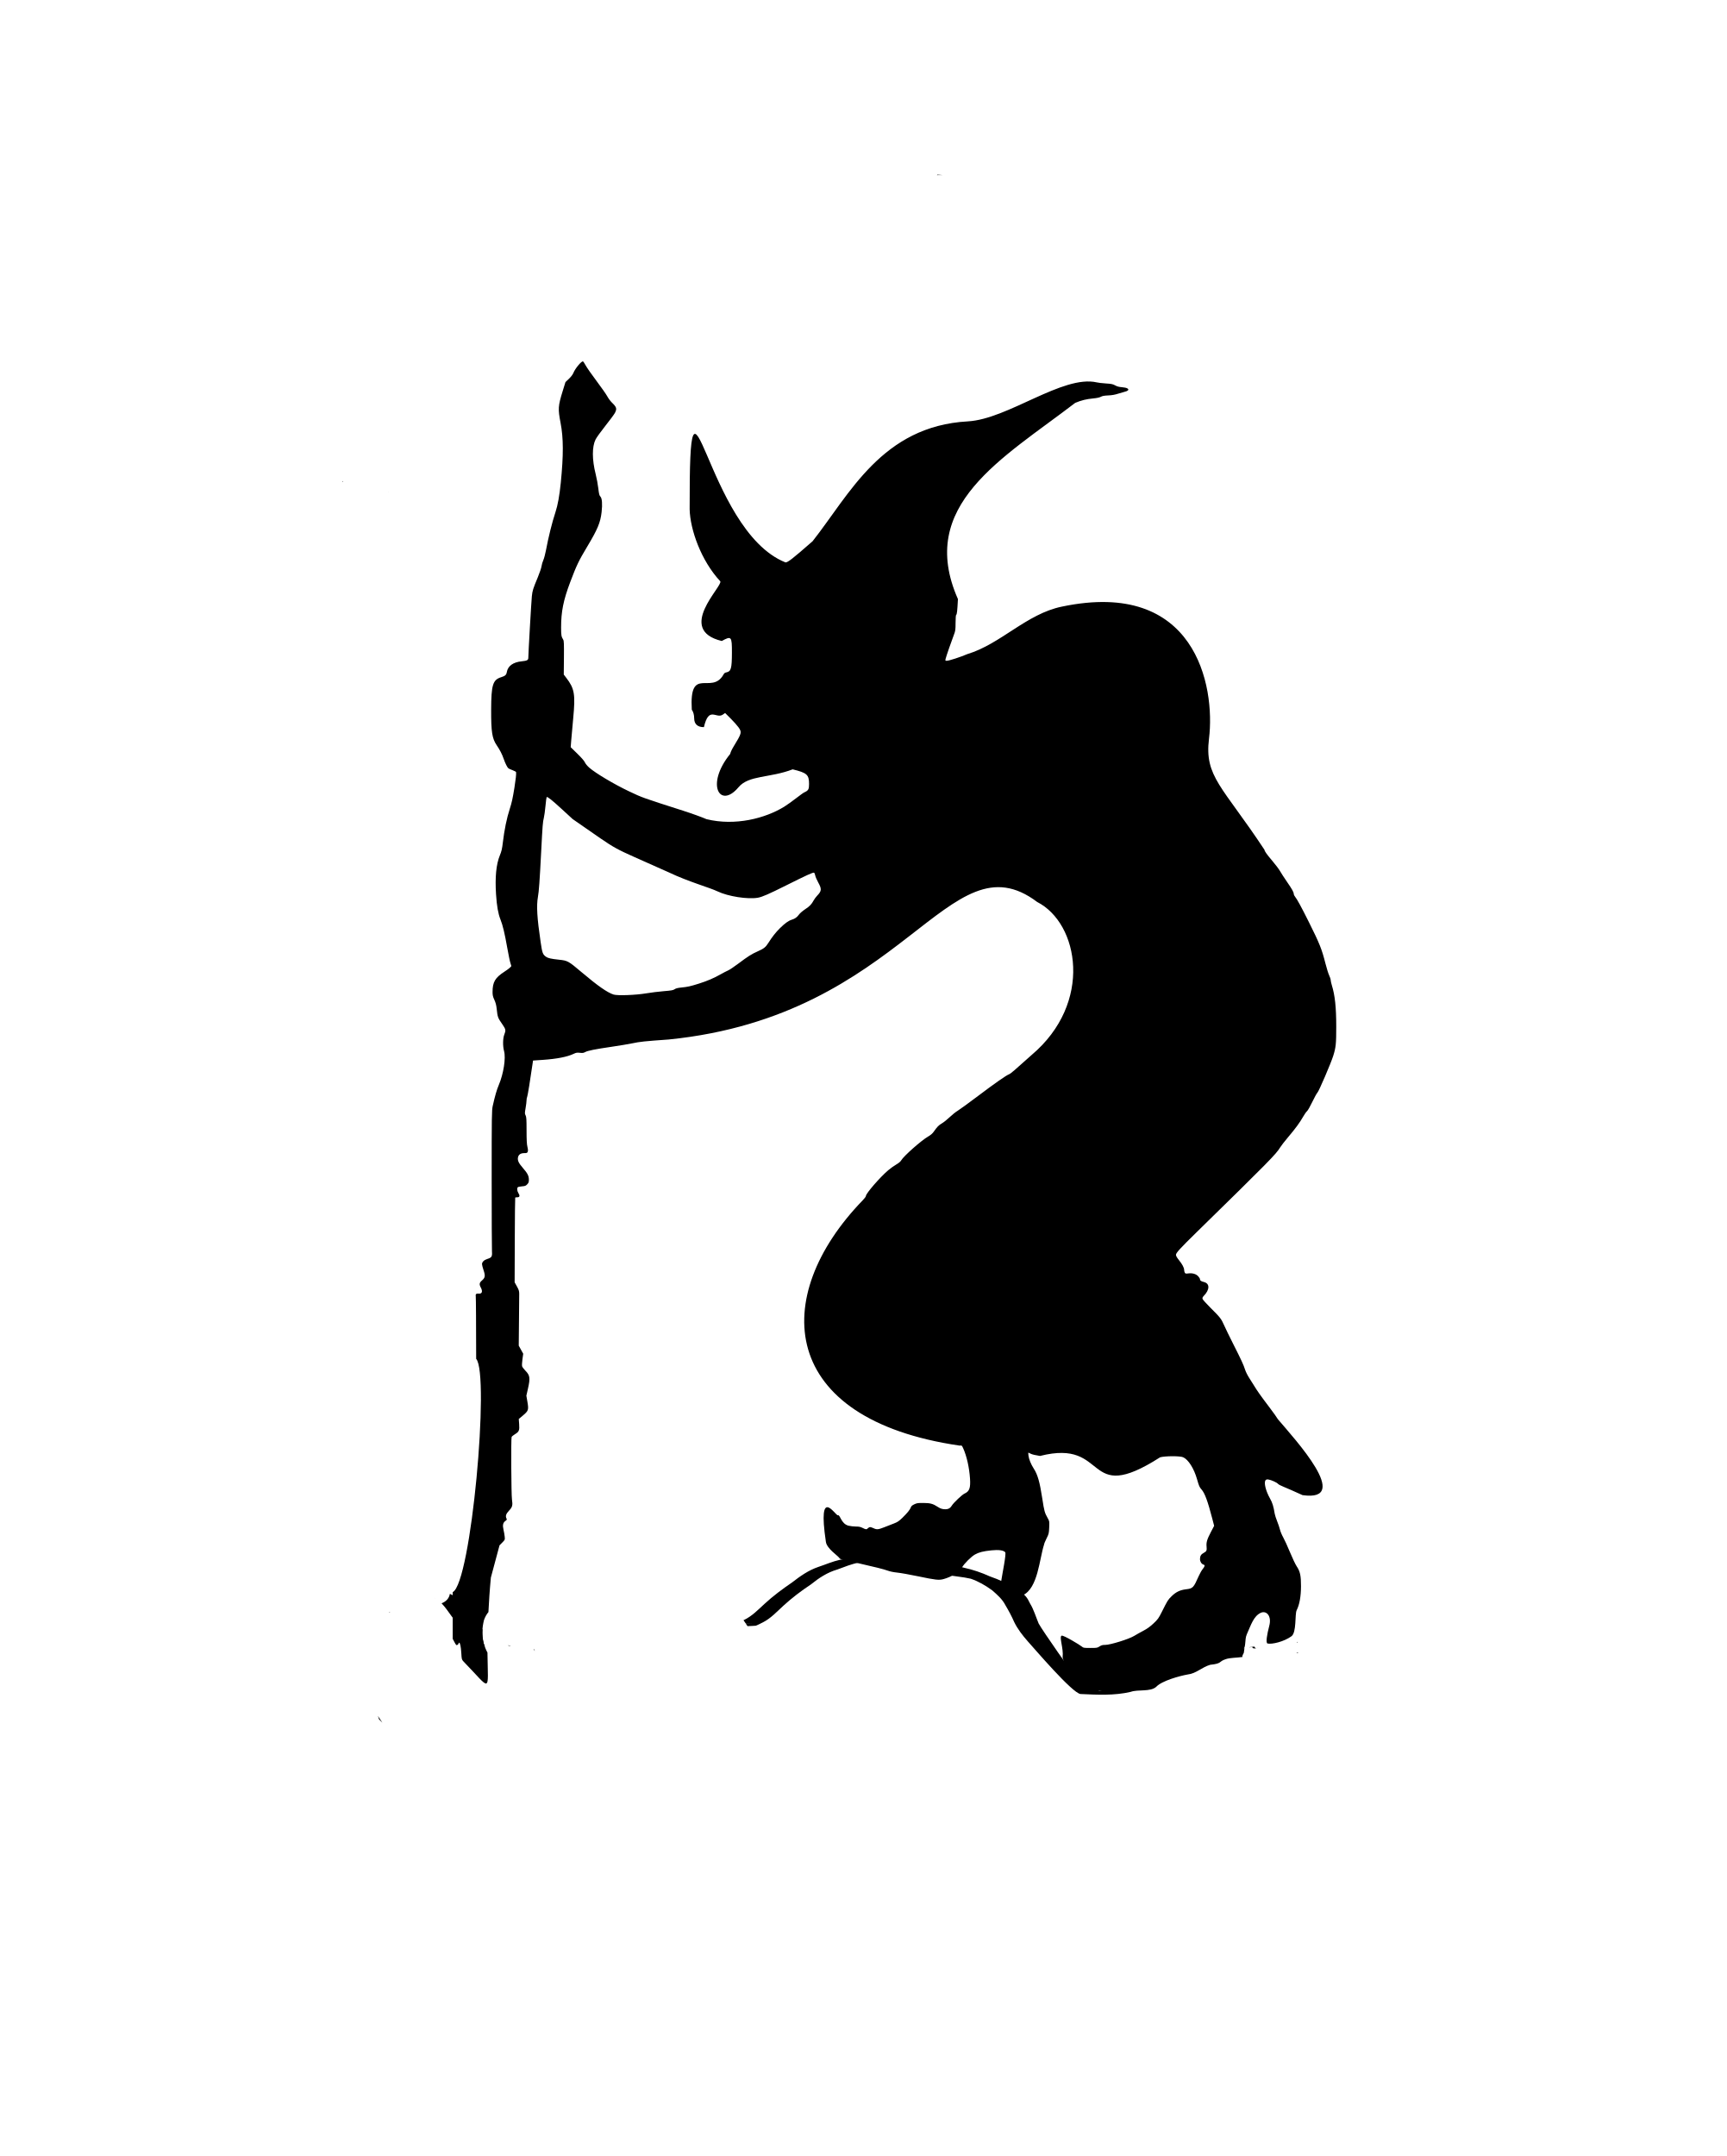
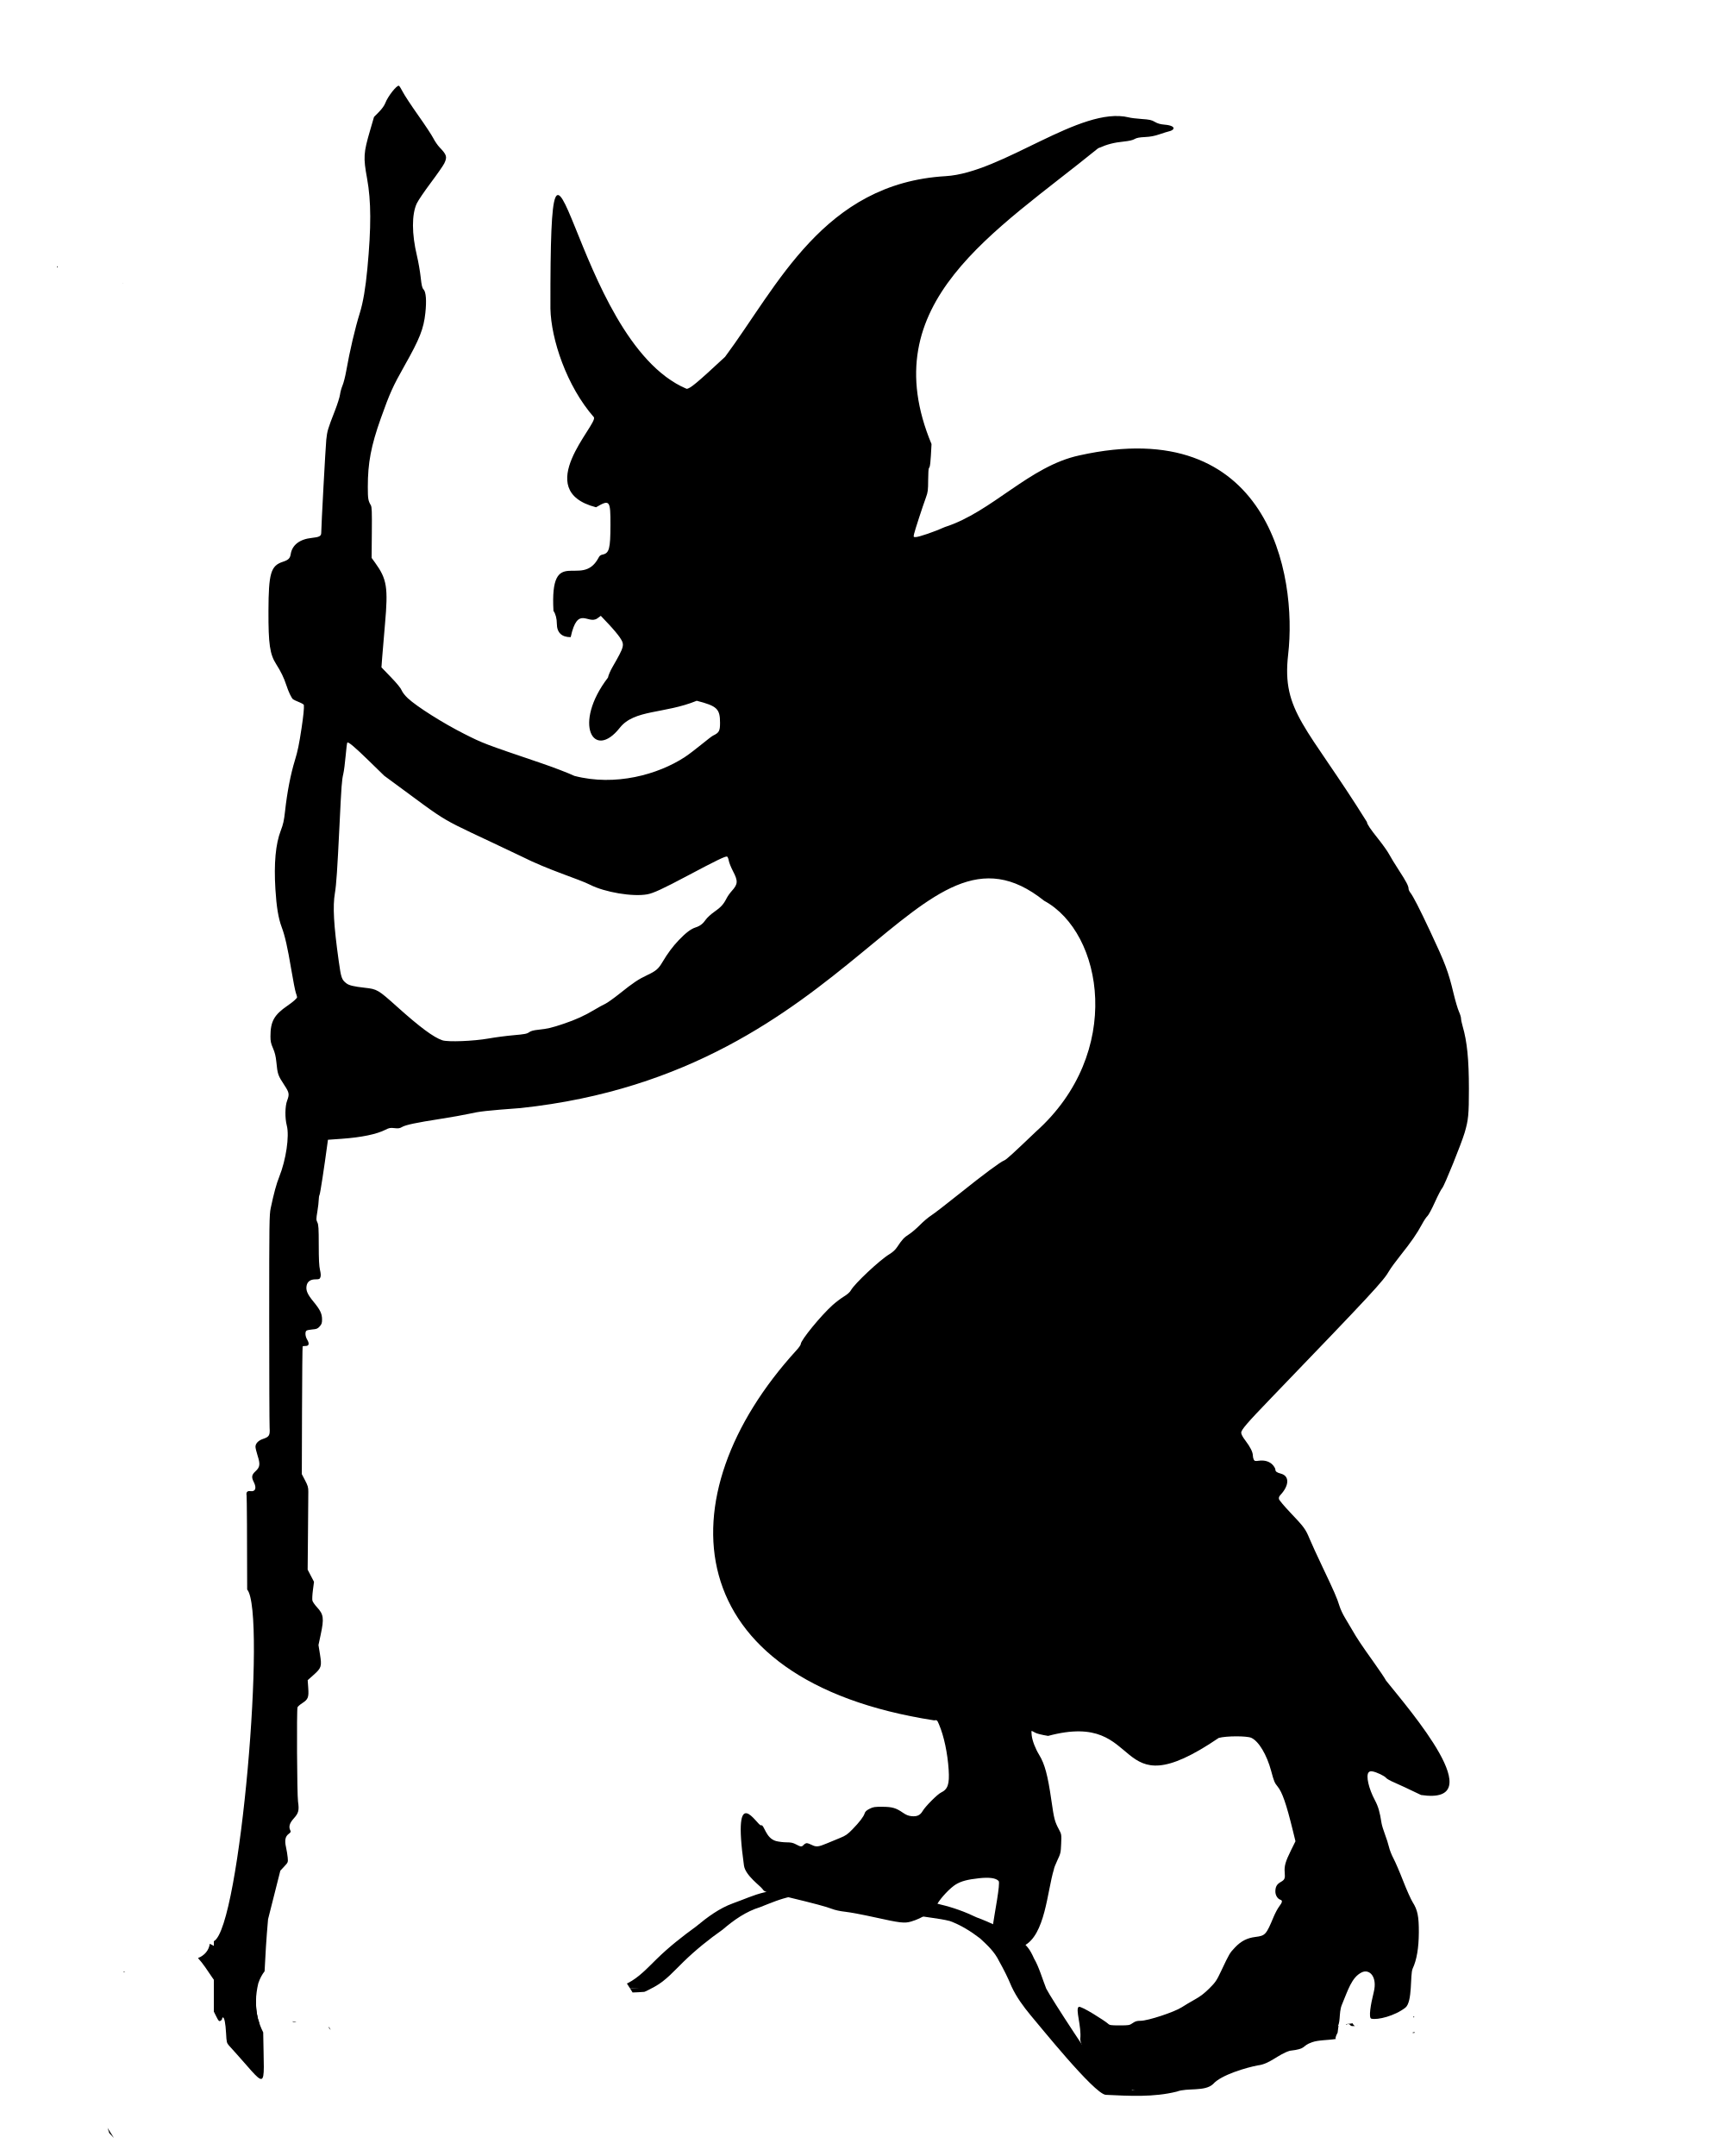
<svg xmlns="http://www.w3.org/2000/svg" viewBox="0 0 1072.1 1338.5" version="1.1" id="svg10">
  <defs id="defs14" />
-   <g transform="matrix(.79792 0 0 .79792 3954.4 4223.2)" id="g8">
+   <g transform="matrix(1.133444,0,0,1.20296,5350.685,6081.953)" id="g8">
    <path id="path2" d="m -4502.189,-5011.569 c -1.19,-0.371 -6.082,5.502 -7.473,8.971 -0.507,1.264 -1.831,3 -3.491,4.58 l -2.673,2.546 -2.142,6.917 c -3.624,11.704 -3.772,13.91 -1.657,24.862 2.259,11.701 2.306,25.016 0.164,46.478 -0.999,10.005 -2.35,17.496 -4.125,22.865 -2.619,7.922 -5.514,19.549 -7.461,29.963 -0.525,2.81 -1.437,6.18 -2.027,7.488 -0.589,1.308 -1.209,3.423 -1.376,4.7 -0.167,1.277 -1.442,5.07 -2.834,8.43 -3.86,9.316 -4.184,10.341 -4.695,14.87 -0.375,3.322 -2.761,44.828 -2.761,48.025 0,1.721 -1.03,2.251 -5.14,2.653 -6.668,0.652 -10.788,3.636 -11.59,8.393 -0.366,2.171 -1.282,3.009 -4.311,3.941 -6.597,2.029 -7.801,5.9 -7.875,25.29 -0.064,17.248 0.743,22.427 4.311,27.66 2.475,3.63 4.212,7.013 5.446,10.606 1.197,3.485 2.85,6.773 3.728,7.414 0.333,0.243 1.786,0.885 3.229,1.427 1.442,0.542 2.651,1.206 2.683,1.476 0.184,1.537 -0.249,5.643 -1.258,11.947 -1.333,8.331 -2.121,11.934 -3.623,16.537 -2.377,7.285 -4.289,16.582 -5.427,26.382 -0.557,4.791 -1.01,6.727 -2.33,9.943 -2.842,6.919 -3.821,16.94 -2.954,30.274 0.591,9.1 1.64,15.068 3.432,19.55 1.792,4.482 3.234,10.477 5.258,21.868 0.996,5.606 2.121,11.031 2.502,12.053 0.38,1.022 0.693,2.038 0.693,2.257 0,0.589 -2.148,2.388 -5.241,4.386 -7.382,4.77 -9.355,8.129 -9.355,15.918 0,2.449 0.271,3.629 1.398,6.063 0.998,2.155 1.522,4.16 1.824,6.988 0.704,6.593 0.821,6.907 4.597,12.351 2.471,3.563 2.621,4.444 1.305,7.728 -1.153,2.875 -1.237,8.972 -0.176,12.797 1.508,5.437 -0.401,17.691 -4.112,26.416 -1.576,3.704 -2.953,8.469 -4.695,16.234 -0.769,3.431 -0.825,7.207 -0.825,56.854 0,29.249 0.102,54.671 0.225,56.49 0.267,3.932 -0.217,4.692 -3.694,5.787 -2.491,0.784 -4.066,2.349 -4.051,4.041 0,0.622 0.531,2.687 1.175,4.59 1.502,4.439 1.29,5.907 -1.168,8.036 -2.122,1.838 -2.314,3.003 -0.925,5.583 1.661,3.085 0.893,5.044 -1.829,4.665 -1.731,-0.241 -2.478,0.548 -2.12,2.245 0.149,0.708 0.292,22.547 0.316,48.532 10.702,11.65 -3.856,174.664 -18.263,181.49 v 36.344 l 1.378,2.59 c 1.232,2.313 1.477,2.542 2.281,2.134 0.495,-0.251 0.901,-0.741 0.901,-1.089 0,-0.348 0.197,-0.634 0.436,-0.634 0.77,0 1.422,3.119 1.708,8.168 0.265,4.678 0.349,5 1.642,6.399 21.976,22.551 19.105,25.491 18.701,-6.868 -1.202,-2.177 -2.112,-4.55 -2.864,-6.964 -1.622,-6.146 -1.377,-12.246 0.171,-18.353 0.919,-2.56 2.055,-4.504 3.449,-6.203 0.415,-8.089 0.939,-16.703 1.899,-26.835 l 6.726,-25.075 2.135,-2.161 c 2.119,-2.147 2.133,-2.179 1.902,-4.614 -0.128,-1.349 -0.547,-3.767 -0.928,-5.375 -0.843,-3.556 -0.408,-5.527 1.513,-6.873 1.047,-0.734 1.232,-1.09 0.889,-1.699 -1.065,-1.887 -0.516,-3.759 1.821,-6.205 2.689,-2.815 3.055,-4.18 2.36,-8.787 -0.547,-3.627 -0.791,-47.333 -0.272,-48.615 0.164,-0.405 1.315,-1.354 2.558,-2.11 3.242,-1.972 3.673,-2.992 3.312,-7.862 l -0.299,-4.017 3.226,-2.71 c 4.311,-3.623 4.57,-4.415 3.503,-10.645 l -0.818,-4.778 1.209,-5.346 c 1.913,-8.451 1.626,-10.465 -2.029,-14.173 -1.205,-1.223 -2.333,-2.756 -2.506,-3.41 -0.173,-0.653 -0.048,-3.105 0.279,-5.446 l 0.595,-4.257 -1.74,-3.14 -1.74,-3.14 0.179,-18.809 c 0.098,-10.344 0.184,-19.99 0.184,-21.433 0.01,-2.223 -0.265,-3.112 -1.777,-5.835 l -1.784,-3.214 0.11,-32.859 c 0.061,-18.07 0.215,-32.954 0.343,-33.074 0.128,-0.12 0.881,-0.218 1.674,-0.218 1.83,0 2.121,-1.226 0.786,-3.302 -1.048,-1.63 -1.234,-3.936 -0.37,-4.592 0.314,-0.238 1.786,-0.523 3.27,-0.634 2.32,-0.174 2.882,-0.396 3.992,-1.574 1.074,-1.139 1.295,-1.751 1.28,-3.632 -0.013,-2.953 -1.037,-4.94 -4.739,-9.182 -3.279,-3.757 -4.202,-5.776 -3.73,-8.156 0.429,-2.166 2.116,-3.302 4.903,-3.302 1.963,0 2.283,-0.129 2.668,-1.089 0.304,-0.758 0.233,-1.912 -0.233,-3.784 -0.489,-1.964 -0.676,-5.453 -0.676,-12.895 -0.01,-8.564 -0.126,-10.429 -0.751,-11.617 -0.689,-1.31 -0.689,-1.735 0,-5.669 0.41,-2.337 0.744,-5.051 0.744,-6.029 0,-0.978 0.207,-2.142 0.46,-2.59 0.364,-0.645 2.465,-13.542 4.335,-26.607 l 0.252,-1.753 7.625,-0.514 c 10.76,-0.726 19.072,-2.349 23.905,-4.67 1.996,-0.959 2.668,-1.073 4.905,-0.827 2.127,0.234 2.872,0.13 4.159,-0.578 2.005,-1.103 7.558,-2.21 20.953,-4.178 5.895,-0.866 12.875,-2.033 15.509,-2.592 6.131,-1.302 9.619,-1.67 28.507,-3.008 184.717,-18.572 217.602,-159.154 286.781,-106.999 32.409,16.52 43.728,78.507 -4.416,119.118 -13.168,11.836 -16.265,14.487 -17.423,14.904 -2.113,0.762 -11.312,7.188 -24.13,16.86 -7.264,5.48 -14.424,10.685 -15.913,11.566 -1.489,0.88 -4.26,3.091 -6.159,4.913 -1.898,1.821 -4.608,3.995 -6.024,4.829 -2.601,1.533 -3.712,2.66 -6.425,6.526 -1.01,1.439 -2.421,2.657 -4.359,3.765 -5.252,3 -19.053,15.203 -20.963,18.535 -0.557,0.972 -1.939,2.134 -3.868,3.243 -1.651,0.951 -4.426,2.932 -6.166,4.401 -6.403,5.409 -17.453,18.139 -17.453,20.106 0,0.468 -1.099,1.955 -2.443,3.304 -72.968,75.388 -65.517,170.359 75.47,190.921 1.614,-0.222 1.659,-0.19 2.685,2.068 2.71,5.965 4.714,14.828 5.302,23.447 0.506,7.421 -0.437,10.067 -4.188,11.754 -1.987,0.893 -8.582,7.132 -10.048,9.505 -1.369,2.214 -3.066,2.955 -6.132,2.675 -1.648,-0.15 -2.962,-0.648 -4.68,-1.77 -3.802,-2.482 -5.844,-3.037 -11.265,-3.072 -4.239,-0.027 -5.049,0.093 -7.05,1.05 -1.65,0.789 -2.374,1.43 -2.68,2.377 -0.546,1.69 -2.792,4.457 -6.68,8.227 -2.624,2.544 -3.715,3.259 -6.705,4.396 -1.964,0.747 -5.314,2.05 -7.446,2.898 -4.474,1.778 -5.742,1.886 -8.21,0.693 -0.984,-0.476 -2.176,-0.864 -2.648,-0.864 -0.473,0 -1.232,0.389 -1.687,0.864 -1.065,1.116 -1.557,1.091 -4.149,-0.215 -1.682,-0.848 -2.812,-1.082 -5.245,-1.082 -1.706,0 -4.295,-0.296 -5.75,-0.658 -5.798,-1.445 -6.468,-8.77 -8.239,-8.129 -1.832,0.662 -16.014,-24.117 -9.346,20.742 0.776,5.226 9.067,10.539 10.249,12.249 1.182,1.71 2.326,1.454 14.043,4.112 13.957,3.166 20.865,4.903 23.751,5.977 1.81,0.674 4.698,1.27 7.542,1.552 2.536,0.252 9.789,1.541 16.116,2.864 13.927,2.913 16.252,3.166 19.873,2.169 6.335,-1.746 12.143,-5.414 14.341,-9.057 1.936,-3.207 7.134,-8.379 10.124,-10.075 3.021,-1.713 6.382,-2.562 12.775,-3.219 5.635,-0.579 9.258,-0.096 10.714,1.427 1.06,1.11 -2.293,16.987 -3.219,23.215 -1.092,7.342 0.179,3.888 8.175,7.478 4.483,2.012 5.947,4.052 8.736,2.812 11.877,-5.43 12.882,-28.176 16.576,-39.478 0,-0.51 0.848,-2.602 1.885,-4.651 1.788,-3.531 1.898,-3.976 2.103,-8.582 0.214,-4.815 0.202,-4.879 -1.251,-7.451 -2.291,-4.054 -2.639,-5.332 -4.125,-15.073 -1.958,-12.839 -3.614,-18.648 -6.648,-23.322 -2.14,-3.297 -3.772,-7.308 -4.122,-10.131 -0.155,-1.251 -0.164,-2.274 -0.017,-2.274 0.146,0 0.962,0.388 1.814,0.864 0.945,0.528 3.755,1.198 7.209,1.714 54.445,-13.814 33.198,39.623 93.468,1.045 4.101,-1.075 15.412,-1.1 17.857,-0.047 4.072,1.764 8.472,8.692 10.873,17.12 1.521,5.337 1.866,6.125 3.52,8.009 2.536,2.889 4.786,8.999 8.315,22.576 l 1.474,5.667 -2.472,4.71 c -3.022,5.759 -3.727,8.083 -3.427,11.314 0.296,3.192 0.018,3.836 -2.164,4.996 -2.139,1.137 -2.937,2.466 -2.952,4.881 -0.01,1.934 1.197,3.811 2.741,4.276 1.282,0.386 1.119,1.29 -0.619,3.449 -0.836,1.038 -2.194,3.409 -3.018,5.27 -4.15,9.373 -4.597,9.841 -10.002,10.484 -4.61,0.549 -7.867,2.117 -11.179,5.388 -2.926,2.887 -3.107,3.18 -7.583,12.109 -2.546,5.079 -3.124,5.882 -6.526,9.079 -2.656,2.494 -4.917,4.127 -7.838,5.652 -2.258,1.179 -5.521,3.007 -7.25,4.061 -4.108,2.505 -18.547,6.984 -22.512,6.984 -2.066,0 -2.931,0.233 -4.384,1.187 -1.724,1.133 -2.066,1.19 -7.172,1.19 -4.96,0 -5.446,-0.073 -6.474,-0.989 -1.32,-1.176 -14.571,-9.239 -15.896,-8.567 -2.014,1.022 1.649,10.261 0.813,16.623 -0.173,1.314 2.302,5.825 1.427,6.868 -1.453,1.733 0.235,3.549 1.038,6.288 1.013,3.459 3.752,5.261 13.666,8.986 2.621,0.985 5.557,2.173 6.526,2.641 0.969,0.469 2.614,1.011 3.657,1.207 v 0.01 c 35.602,5.909 72.603,-21.237 107.489,-29.552 1.129,-0.882 5.477,-1.685 6.411,-2.223 2.758,-1.589 1.228,-7.68 3.116,-11.923 3.381,-7.598 5.345,-14.133 10.836,-16.711 4.247,-1.995 8.762,2.201 6.626,10.21 -1.728,6.479 -2.893,13.284 -1.329,13.656 3.425,0.815 12.804,-1.396 18.623,-5.64 4.093,-2.985 2.532,-17.219 4.036,-20.209 2.205,-4.382 3.337,-10.628 3.378,-18.659 0.043,-8.232 -0.686,-11.598 -3.366,-15.565 -0.964,-1.427 -3.319,-6.388 -5.236,-11.025 -1.916,-4.637 -4.291,-9.835 -5.275,-11.551 -0.984,-1.716 -2.093,-4.369 -2.467,-5.897 -0.374,-1.528 -1.378,-4.502 -2.23,-6.609 -0.852,-2.107 -1.691,-4.707 -1.865,-5.777 -0.944,-5.797 -1.795,-8.556 -3.652,-11.842 -3.384,-5.985 -4.969,-12.556 -3.449,-14.293 0.484,-0.553 1.075,-0.694 2.183,-0.524 2.184,0.336 6.61,2.334 7.439,3.356 0.389,0.48 2.338,1.512 4.333,2.294 1.995,0.782 8.655,3.712 14.802,6.513 39.075,5.473 -5.99,-43.533 -19.154,-59.006 -0.568,-1.07 -3.616,-5.35 -6.773,-9.512 -6.637,-8.751 -9.242,-12.43 -11.796,-16.647 -1.008,-1.665 -2.783,-4.485 -3.946,-6.269 -1.162,-1.783 -2.536,-4.563 -3.052,-6.176 -1.234,-3.856 -2.916,-7.496 -9.231,-19.981 -2.887,-5.707 -6.091,-12.294 -7.118,-14.635 -2.197,-5.007 -2.978,-6.006 -10.658,-13.629 -3.203,-3.18 -5.951,-6.258 -6.105,-6.839 -0.204,-0.772 0.029,-1.37 0.862,-2.218 4.814,-4.901 4.914,-9.727 0.228,-10.915 -2.337,-0.592 -3.079,-1.116 -3.079,-2.174 0,-0.438 -0.612,-1.458 -1.361,-2.267 -1.699,-1.834 -4.519,-2.658 -7.686,-2.245 -2.004,0.261 -2.344,0.19 -2.776,-0.575 -0.271,-0.48 -0.502,-1.418 -0.502,-2.088 -0.015,-1.77 -1.422,-4.438 -4.061,-7.701 -1.522,-1.883 -2.316,-3.284 -2.316,-4.085 0,-1.524 3.155,-4.971 16.474,-17.998 55.531,-54.323 61.54,-60.425 64.643,-65.622 0.732,-1.226 3.472,-4.759 6.09,-7.85 5.816,-6.866 9.183,-11.447 11.757,-15.999 1.076,-1.902 2.444,-3.847 3.04,-4.323 0.596,-0.476 2.429,-3.685 4.073,-7.133 1.645,-3.448 3.47,-6.756 4.056,-7.351 1.178,-1.195 10.448,-22.785 12.263,-28.558 2.061,-6.557 2.343,-9.317 2.343,-22.676 0,-15.124 -0.986,-24.379 -3.432,-32.259 -0.487,-1.571 -0.886,-3.383 -0.886,-4.027 0,-0.644 -0.524,-2.258 -1.165,-3.586 -0.641,-1.328 -1.962,-5.546 -2.935,-9.375 -2.866,-11.276 -4.522,-15.406 -12.927,-32.254 -5.771,-11.565 -9.175,-17.815 -10.716,-19.673 -0.547,-0.659 -0.994,-1.568 -0.994,-2.019 0,-1.454 -1.224,-3.662 -5.275,-9.529 -2.182,-3.16 -4.618,-6.915 -5.412,-8.342 -0.794,-1.427 -3.508,-5.027 -6.031,-7.999 -4.289,-5.052 -6.09,-7.59 -6.09,-8.592 -32.883,-49.705 -46.795,-56.836 -43.161,-86.463 5.04,-41.055 -10.53,-124.564 -114.438,-102.74 -27.451,5.567 -47.724,29.154 -73.558,36.932 -5.633,2.404 -14.317,5.216 -16.109,5.216 -1.19,0 -1.215,-0.05 -0.825,-1.696 0.44,-1.856 4.648,-14.019 6.518,-18.84 1.045,-2.696 1.17,-3.673 1.185,-8.947 0.01,-3.256 0.197,-6.029 0.426,-6.163 0.639,-0.375 0.907,-2.718 1.415,-12.347 -32.331,-73.072 34.842,-109.413 91.28,-152.68 4.965,-2.043 8.579,-2.931 14.072,-3.461 2.847,-0.275 4.869,-0.714 5.877,-1.275 1.13,-0.63 2.638,-0.908 5.701,-1.045 3.006,-0.135 5.245,-0.534 8.043,-1.442 2.132,-0.691 4.531,-1.391 5.329,-1.554 0.798,-0.164 1.714,-0.601 2.037,-0.969 1.002,-1.145 -0.878,-2.13 -4.629,-2.428 -2.37,-0.188 -3.834,-0.579 -5.361,-1.427 -1.804,-1.002 -2.852,-1.216 -7.38,-1.51 -2.902,-0.188 -5.995,-0.554 -6.873,-0.813 -26.472,-6.086 -69.183,28.605 -100.381,30.328 -66.887,3.694 -92.085,56.857 -120.839,93.267 -15.514,13.577 -19.217,16.476 -21.063,16.476 -63.375,-25.188 -74.84,-183.811 -74.603,-41.353 0.368,15.652 8.775,39.858 23.846,56.051 2.07,3.839 -34.762,37.701 1.151,46.444 7.51,-4.136 7.934,-3.649 7.899,9.076 -0.034,12.398 -0.671,14.633 -4.377,15.348 -1.142,0.22 -1.69,0.668 -2.291,1.873 -9.22,15.95 -26.635,-7.596 -24.556,27.173 1.146,1.489 1.853,4.023 1.853,6.665 0.01,4.511 2.681,6.939 7.581,6.886 3.865,-16.67 9.448,-6.284 14.608,-9.686 l 1.89,-1.312 4.335,4.32 c 2.382,2.377 5.12,5.442 6.08,6.812 2.754,3.928 2.626,4.414 -4.09,15.423 -1.148,1.881 -2.221,4.263 -2.384,5.295 -19.51,23.998 -7.901,43.107 6.484,25.91 7.955,-9.512 24.405,-7.102 42.141,-13.925 11.127,2.698 12.758,4.149 12.758,11.385 0,4.214 -0.505,5.086 -3.841,6.602 -1.522,0.693 -10.573,8.052 -15.465,11.069 -14.624,9.012 -38.116,15.216 -60.494,9.708 -3.375,-1.496 -11.587,-4.463 -18.246,-6.592 -31.4,-10.037 -31.671,-10.136 -42.021,-15.051 -11.627,-5.521 -26.037,-14.093 -30.967,-18.419 -1.55,-1.36 -2.969,-3.072 -3.407,-4.11 -0.476,-1.129 -2.637,-3.618 -5.904,-6.805 l -5.15,-5.025 0.382,-4.974 c 0.21,-2.735 0.916,-10.613 1.567,-17.509 1.772,-18.784 1.026,-23.119 -5.405,-31.493 l -1.939,-2.524 0.122,-13.042 c 0.101,-10.861 0.01,-13.221 -0.551,-14.121 -1.468,-2.361 -1.632,-3.34 -1.647,-9.451 -0.017,-12.368 1.767,-21.238 7.118,-35.402 4.876,-12.907 6.641,-16.601 12.988,-27.175 8.339,-13.895 10.477,-19 11.419,-27.256 0.715,-6.268 0.36,-10.736 -0.957,-12.065 -0.814,-0.821 -1.101,-1.964 -1.621,-6.438 -0.348,-2.991 -1.262,-7.916 -2.032,-10.949 -2.878,-11.331 -2.905,-21.354 -0.091,-27.026 0.739,-1.486 4.203,-6.3 7.701,-10.699 3.498,-4.399 6.812,-8.889 7.365,-9.975 1.695,-3.324 1.366,-4.408 -2.494,-8.185 -1.093,-1.07 -2.664,-3.211 -3.49,-4.756 -0.826,-1.545 -4.57,-6.89 -8.318,-11.877 -3.748,-4.986 -7.543,-10.421 -8.435,-12.077 -0.891,-1.656 -1.846,-3.08 -2.122,-3.167 z m -28.272,338.997 c 0.571,-0.536 4.006,2.195 12.06,9.59 l 8.168,7.5 c 40.323,27.804 24.843,18.947 75.031,41.561 15.088,7.195 31.617,11.759 37.71,14.689 8.147,3.918 23.418,6.324 31.405,4.949 3.302,-0.568 8.489,-2.826 21.956,-9.563 15.771,-7.89 20.887,-10.226 21.726,-9.921 0.334,0.121 0.755,1.061 0.935,2.088 0.179,1.027 1.226,3.491 2.325,5.476 2.837,5.119 2.722,6.666 -0.769,10.293 -0.95,0.987 -2.183,2.64 -2.739,3.674 -1.665,3.098 -3.126,4.617 -6.682,6.949 -1.861,1.219 -3.987,3.046 -4.722,4.058 -1.572,2.166 -3.156,3.301 -5.667,4.058 -2.487,0.75 -5.319,2.779 -9.15,6.555 -3.31,3.264 -6.087,6.786 -9.04,11.473 -2.12,3.364 -3.472,4.441 -8.259,6.567 -4.845,2.152 -7.616,3.9 -15.037,9.49 -3.275,2.467 -6.878,4.877 -8.007,5.358 -1.129,0.481 -3.743,1.835 -5.809,3.008 -5.254,2.985 -10.381,5.185 -16.843,7.228 -6.702,2.119 -8.805,2.587 -13.815,3.084 -2.776,0.276 -4.226,0.646 -5.187,1.319 -1.121,0.786 -2.473,1.026 -8.462,1.518 -3.921,0.321 -10.104,1.086 -13.742,1.699 -8.155,1.373 -22.302,1.889 -25.315,0.923 -4.856,-1.556 -12.343,-6.788 -24.86,-17.374 -10.286,-8.699 -10.886,-9.031 -17.509,-9.723 -6.105,-0.638 -8.735,-1.227 -10.173,-2.279 -2.614,-1.912 -2.932,-2.78 -4.23,-11.551 -2.762,-18.664 -3.325,-28.121 -2.093,-35.02 0.782,-4.374 1.332,-12.043 2.531,-35.238 1.071,-20.72 1.252,-23.019 2.088,-26.375 0.355,-1.427 0.924,-5.564 1.263,-9.194 0.339,-3.628 0.746,-6.718 0.906,-6.871 z" />
-     <path id="path4" d="m -4285.806,-4080.478 c -5.431,0.09 -10.886,0.238 -16.243,1.278 -5.89,1.303 -11.344,3.722 -17.063,5.62 -7.513,2.562 -14,7.094 -20.324,12.026 -7.527,5.143 -14.892,10.596 -21.643,16.843 -4.937,4.546 -9.64,9.426 -15.695,12.329 -0.315,0.147 -0.241,0.082 -0.512,0.203 0.561,0.806 1.115,1.617 1.662,2.433 1.62,0.043 1.393,3e-4 4.531,0.171 1.085,0.059 -2.172,-0.028 -3.258,-0.049 -0.571,-0.011 -0.784,-0.025 -1.214,-0.034 0.47,0.702 0.937,1.407 1.4,2.115 2.141,-0.114 4.28,-0.113 6.423,-0.323 0.579,-0.057 5.192,-2.428 5.777,-2.722 6.04,-3.115 10.667,-8.203 15.675,-12.78 6.715,-6.158 13.963,-11.639 21.489,-16.628 6.251,-5.061 12.848,-9.369 20.471,-11.571 5.662,-2.092 11.117,-4.34 17.054,-5.468 5.201,-0.842 10.468,-0.929 15.72,-0.979 h 0.056 l 2.842,0.01 c 5.425,0.508 10.766,1.624 16.192,2.149 5.722,0.935 11.399,2.063 17.164,2.683 5.1,0.06 10.049,4.322 15.002,5.498 6.823,1.438 13.46,1.724 19.9,3.243 5.988,2.049 11.461,5.26 16.633,9.001 3.977,3.475 7.907,6.859 10.388,11.708 2.513,4.22 4.819,8.519 6.802,13.049 2.704,5.511 6.485,10.348 10.464,14.877 4.692,5.13 34.663,40.372 41.11,41.071 12.991,0.581 26.24,1.334 39.005,-1.665 5.721,-2.075 15.304,0.135 19.861,-3.887 4.404,-4.762 18.406,-8.556 24.507,-9.639 6.601,-0.706 11.093,-5.677 17.529,-7.539 9.668,-1.028 6.173,-2.431 12.165,-4.399 3.386,-1.172 8.728,-1.023 13.098,-1.701 -0.018,-0.011 -0.036,-0.023 -0.054,-0.034 -0.55,-0.36 0.491,-2.376 0.984,-3.207 0.18,-1.196 0.284,-2.412 0.497,-3.593 -0.28,0.078 -0.639,0.119 -0.898,0.206 -5.396,1.758 -16.814,-5.731 -21.898,-3.082 -4.274,2.371 -3.7,9.94 -8.305,11.561 -5.889,2.166 -14.062,6.006 -20.077,7.823 -8.412,3.839 -13.773,8.603 -20.319,9.578 -6.156,1.405 -8.085,-1.906 -12.599,2.82 -4.062,3.534 -11.791,1.859 -17.477,2.734 2.571,0.945 -7.913,1.198 -11.358,1.711 -4.626,-4.044 -11.273,-3.219 -16.018,-7.958 -3.986,-4.309 -28.415,-39.333 -31.216,-44.589 -1.939,-4.578 -3.979,-11.262 -6.621,-15.428 -2.446,-5.198 -3.713,-6.264 -7.845,-9.985 -5.136,-3.901 -17.531,-9.249 -23.592,-11.279 -6.4,-2.912 -13.075,-5.178 -19.9,-6.678 -4.925,-1.339 -9.897,-2.522 -15.005,-2.541 -5.782,-0.524 -11.495,-1.488 -17.183,-2.697 -5.447,-0.433 -10.816,-1.388 -16.209,-2.276 -10.624,-0.025 -21.247,-0.073 -31.87,-0.01 z m -319.995,27.814 c -0.487,3.34 -2.831,6.01 -6.457,7.358 2.809,2.889 5.168,6.374 7.62,9.781 3.947,5.354 7.957,10.541 12.476,15.365 3.873,3.95 8.554,6.606 13.553,8.437 -0.264,-0.735 -0.556,-1.457 -0.788,-2.203 -0.972,-3.681 -1.263,-7.346 -1.016,-11.005 -3.309,-3.723 -6.504,-7.53 -9.466,-11.615 -4.567,-6.325 -8.691,-13.142 -15.923,-16.119 z m -11.605,3.197 c -0.103,0.026 -0.204,0.063 -0.306,0.095 0.026,0.014 0.057,0.022 0.083,0.037 0.074,-0.044 0.162,-0.064 0.223,-0.132 z m 815.152,9.277 c -0.024,0.011 -0.047,0.021 -0.071,0.032 0.031,-0.01 0.062,-0.016 0.093,-0.024 -0.01,-0 -0.017,-0.01 -0.022,-0.01 z m -849.89,1.851 c -0.287,0.027 -0.575,0.044 -0.862,0.071 0.01,0.114 0.015,0.243 0.02,0.365 0.274,-0.141 0.57,-0.296 0.842,-0.436 z m 706.182,23.07 c -0.113,0.021 -0.364,0.045 -0.477,0.066 0.138,0.195 0.229,0.408 0.272,0.629 0.04,-0.012 0.08,-0.024 0.12,-0.037 0.054,-0.222 0.02,-0.436 0.086,-0.658 z m -614.669,2.568 c 0.529,0.541 1.292,0.7 2.325,0.421 -0.444,-0.073 -0.896,-0.064 -1.339,-0.144 -0.333,-0.075 -0.655,-0.195 -0.987,-0.277 z m 580.964,1.075 c -1.215,0.105 -2.372,0.254 -3.52,0.406 0,0.12 -0.025,0.261 -0.034,0.389 0.315,-0.267 0.678,-0.407 1.045,-0.414 0.568,-0.01 1.139,0.296 1.542,0.915 0.457,0.112 0.908,0.16 1.385,0.115 0.289,0 0.575,0.01 0.862,0.024 -0.582,-0.355 -1.081,-0.794 -1.28,-1.437 z m 2.629,0.903 c -0.118,0 -0.236,0.01 -0.355,0.02 -0.145,0.01 0.293,0.01 0.438,0.02 0.022,-0.017 0.028,-0.02 0.049,-0.037 -0.044,-8e-4 -0.088,0 -0.132,0 z m -563.487,0.935 c -0.127,-0.166 -0.079,0.472 0.064,0.624 0.252,0.269 0.505,0.55 0.759,0.83 0.026,-4e-4 0.052,3e-4 0.078,0 -0.279,-0.499 -0.555,-1 -0.901,-1.454 z m 594.791,2.717 c -0.306,0.043 -0.613,0.08 -0.918,0.13 -0.038,0.021 -0.077,0.039 -0.115,0.059 -0.01,0.077 -0.023,0.154 -0.042,0.23 0.409,0 0.828,4e-4 1.143,-0.091 -0.041,-0.104 -0.03,-0.223 -0.068,-0.328 z m -38.364,2.073 -0,0 c -0.01,0.033 -0.013,0.067 -0.02,0.1 0.01,0 0.015,10e-4 0.022,-0.01 -7e-4,-0.031 0,-0.062 0,-0.093 z m -114.668,24.808 c -1.335,-0.138 -0.333,2.928 1.001,2.781 4.198,-0.463 3.037,-0.321 7.05,-1.121 0.516,-0.147 1.164,-0.131 1.728,-0.218 -0.987,-0.363 -3.732,-0.817 -9.779,-1.442 z" />
+     <path id="path4" d="m -4285.806,-4080.478 c -5.431,0.09 -10.886,0.238 -16.243,1.278 -5.89,1.303 -11.344,3.722 -17.063,5.62 -7.513,2.562 -14,7.094 -20.324,12.026 -7.527,5.143 -14.892,10.596 -21.643,16.843 -4.937,4.546 -9.64,9.426 -15.695,12.329 -0.315,0.147 -0.241,0.082 -0.512,0.203 0.561,0.806 1.115,1.617 1.662,2.433 1.62,0.043 1.393,3e-4 4.531,0.171 1.085,0.059 -2.172,-0.028 -3.258,-0.049 -0.571,-0.011 -0.784,-0.025 -1.214,-0.034 0.47,0.702 0.937,1.407 1.4,2.115 2.141,-0.114 4.28,-0.113 6.423,-0.323 0.579,-0.057 5.192,-2.428 5.777,-2.722 6.04,-3.115 10.667,-8.203 15.675,-12.78 6.715,-6.158 13.963,-11.639 21.489,-16.628 6.251,-5.061 12.848,-9.369 20.471,-11.571 5.662,-2.092 11.117,-4.34 17.054,-5.468 5.201,-0.842 10.468,-0.929 15.72,-0.979 h 0.056 l 2.842,0.01 c 5.425,0.508 10.766,1.624 16.192,2.149 5.722,0.935 11.399,2.063 17.164,2.683 5.1,0.06 10.049,4.322 15.002,5.498 6.823,1.438 13.46,1.724 19.9,3.243 5.988,2.049 11.461,5.26 16.633,9.001 3.977,3.475 7.907,6.859 10.388,11.708 2.513,4.22 4.819,8.519 6.802,13.049 2.704,5.511 6.485,10.348 10.464,14.877 4.692,5.13 34.663,40.372 41.11,41.071 12.991,0.581 26.24,1.334 39.005,-1.665 5.721,-2.075 15.304,0.135 19.861,-3.887 4.404,-4.762 18.406,-8.556 24.507,-9.639 6.601,-0.706 11.093,-5.677 17.529,-7.539 9.668,-1.028 6.173,-2.431 12.165,-4.399 3.386,-1.172 8.728,-1.023 13.098,-1.701 -0.018,-0.011 -0.036,-0.023 -0.054,-0.034 -0.55,-0.36 0.491,-2.376 0.984,-3.207 0.18,-1.196 0.284,-2.412 0.497,-3.593 -0.28,0.078 -0.639,0.119 -0.898,0.206 -5.396,1.758 -16.814,-5.731 -21.898,-3.082 -4.274,2.371 -3.7,9.94 -8.305,11.561 -5.889,2.166 -14.062,6.006 -20.077,7.823 -8.412,3.839 -13.773,8.603 -20.319,9.578 -6.156,1.405 -8.085,-1.906 -12.599,2.82 -4.062,3.534 -11.791,1.859 -17.477,2.734 2.571,0.945 -7.913,1.198 -11.358,1.711 -4.626,-4.044 -11.273,-3.219 -16.018,-7.958 -3.986,-4.309 -28.415,-39.333 -31.216,-44.589 -1.939,-4.578 -3.979,-11.262 -6.621,-15.428 -2.446,-5.198 -3.713,-6.264 -7.845,-9.985 -5.136,-3.901 -17.531,-9.249 -23.592,-11.279 -6.4,-2.912 -13.075,-5.178 -19.9,-6.678 -4.925,-1.339 -9.897,-2.522 -15.005,-2.541 -5.782,-0.524 -11.495,-1.488 -17.183,-2.697 -5.447,-0.433 -10.816,-1.388 -16.209,-2.276 -10.624,-0.025 -21.247,-0.073 -31.87,-0.01 z m -319.995,27.814 c -0.487,3.34 -2.831,6.01 -6.457,7.358 2.809,2.889 5.168,6.374 7.62,9.781 3.947,5.354 7.957,10.541 12.476,15.365 3.873,3.95 8.554,6.606 13.553,8.437 -0.264,-0.735 -0.556,-1.457 -0.788,-2.203 -0.972,-3.681 -1.263,-7.346 -1.016,-11.005 -3.309,-3.723 -6.504,-7.53 -9.466,-11.615 -4.567,-6.325 -8.691,-13.142 -15.923,-16.119 z m -11.605,3.197 c -0.103,0.026 -0.204,0.063 -0.306,0.095 0.026,0.014 0.057,0.022 0.083,0.037 0.074,-0.044 0.162,-0.064 0.223,-0.132 z m 815.152,9.277 c -0.024,0.011 -0.047,0.021 -0.071,0.032 0.031,-0.01 0.062,-0.016 0.093,-0.024 -0.01,0 -0.017,-0.01 -0.022,-0.01 z m -849.89,1.851 c -0.287,0.027 -0.575,0.044 -0.862,0.071 0.01,0.114 0.015,0.243 0.02,0.365 0.274,-0.141 0.57,-0.296 0.842,-0.436 z m 706.182,23.07 c -0.113,0.021 -0.364,0.045 -0.477,0.066 0.138,0.195 0.229,0.408 0.272,0.629 0.04,-0.012 0.08,-0.024 0.12,-0.037 0.054,-0.222 0.02,-0.436 0.086,-0.658 z m -614.669,2.568 c 0.529,0.541 1.292,0.7 2.325,0.421 -0.444,-0.073 -0.896,-0.064 -1.339,-0.144 -0.333,-0.075 -0.655,-0.195 -0.987,-0.277 z m 580.964,1.075 c -1.215,0.105 -2.372,0.254 -3.52,0.406 0,0.12 -0.025,0.261 -0.034,0.389 0.315,-0.267 0.678,-0.407 1.045,-0.414 0.568,-0.01 1.139,0.296 1.542,0.915 0.457,0.112 0.908,0.16 1.385,0.115 0.289,0 0.575,0.01 0.862,0.024 -0.582,-0.355 -1.081,-0.794 -1.28,-1.437 z m 2.629,0.903 c -0.118,0 -0.236,0.01 -0.355,0.02 -0.145,0.01 0.293,0.01 0.438,0.02 0.022,-0.017 0.028,-0.02 0.049,-0.037 -0.044,-8e-4 -0.088,0 -0.132,0 z m -563.487,0.935 c -0.127,-0.166 -0.079,0.472 0.064,0.624 0.252,0.269 0.505,0.55 0.759,0.83 0.026,-4e-4 0.052,3e-4 0.078,0 -0.279,-0.499 -0.555,-1 -0.901,-1.454 z m 594.791,2.717 c -0.306,0.043 -0.613,0.08 -0.918,0.13 -0.038,0.021 -0.077,0.039 -0.115,0.059 -0.01,0.077 -0.023,0.154 -0.042,0.23 0.409,0 0.828,4e-4 1.143,-0.091 -0.041,-0.104 -0.03,-0.223 -0.068,-0.328 z m -38.364,2.073 v 0 c -0.01,0.033 -0.013,0.067 -0.02,0.1 0.01,0 0.015,10e-4 0.022,-0.01 -7e-4,-0.031 0,-0.062 0,-0.093 z m -114.668,24.808 c -1.335,-0.138 -0.333,2.928 1.001,2.781 4.198,-0.463 3.037,-0.321 7.05,-1.121 0.516,-0.147 1.164,-0.131 1.728,-0.218 -0.987,-0.363 -3.732,-0.817 -9.779,-1.442 z" />
    <path id="path6" d="m -4226.408,-5156.832 c -0.079,0.085 -0.12,0.19 -0.206,0.272 -0.035,0.034 -0.079,0.048 -0.115,0.081 1.477,0 2.954,-0.025 4.431,-0.027 -1.37,-0.108 -2.74,-0.218 -4.11,-0.326 z m -462.91,238.283 c -0.097,0.154 -0.193,0.308 -0.294,0.458 0.157,0.134 0.363,0.302 0.519,0.436 -0.075,-0.298 -0.152,-0.596 -0.225,-0.893 z m 36.007,8.758 c -0.066,0.11 -0.133,0.218 -0.198,0.328 0.086,-0.095 0.171,-0.189 0.257,-0.284 -0.021,-0.016 -0.037,-0.028 -0.059,-0.044 z m -8.486,952.144 c 0.317,0.891 0.615,1.767 0.93,2.675 0.853,0.831 1.694,1.675 2.546,2.506 -1.159,-1.727 -2.33,-3.441 -3.476,-5.182 z" />
  </g>
</svg>
